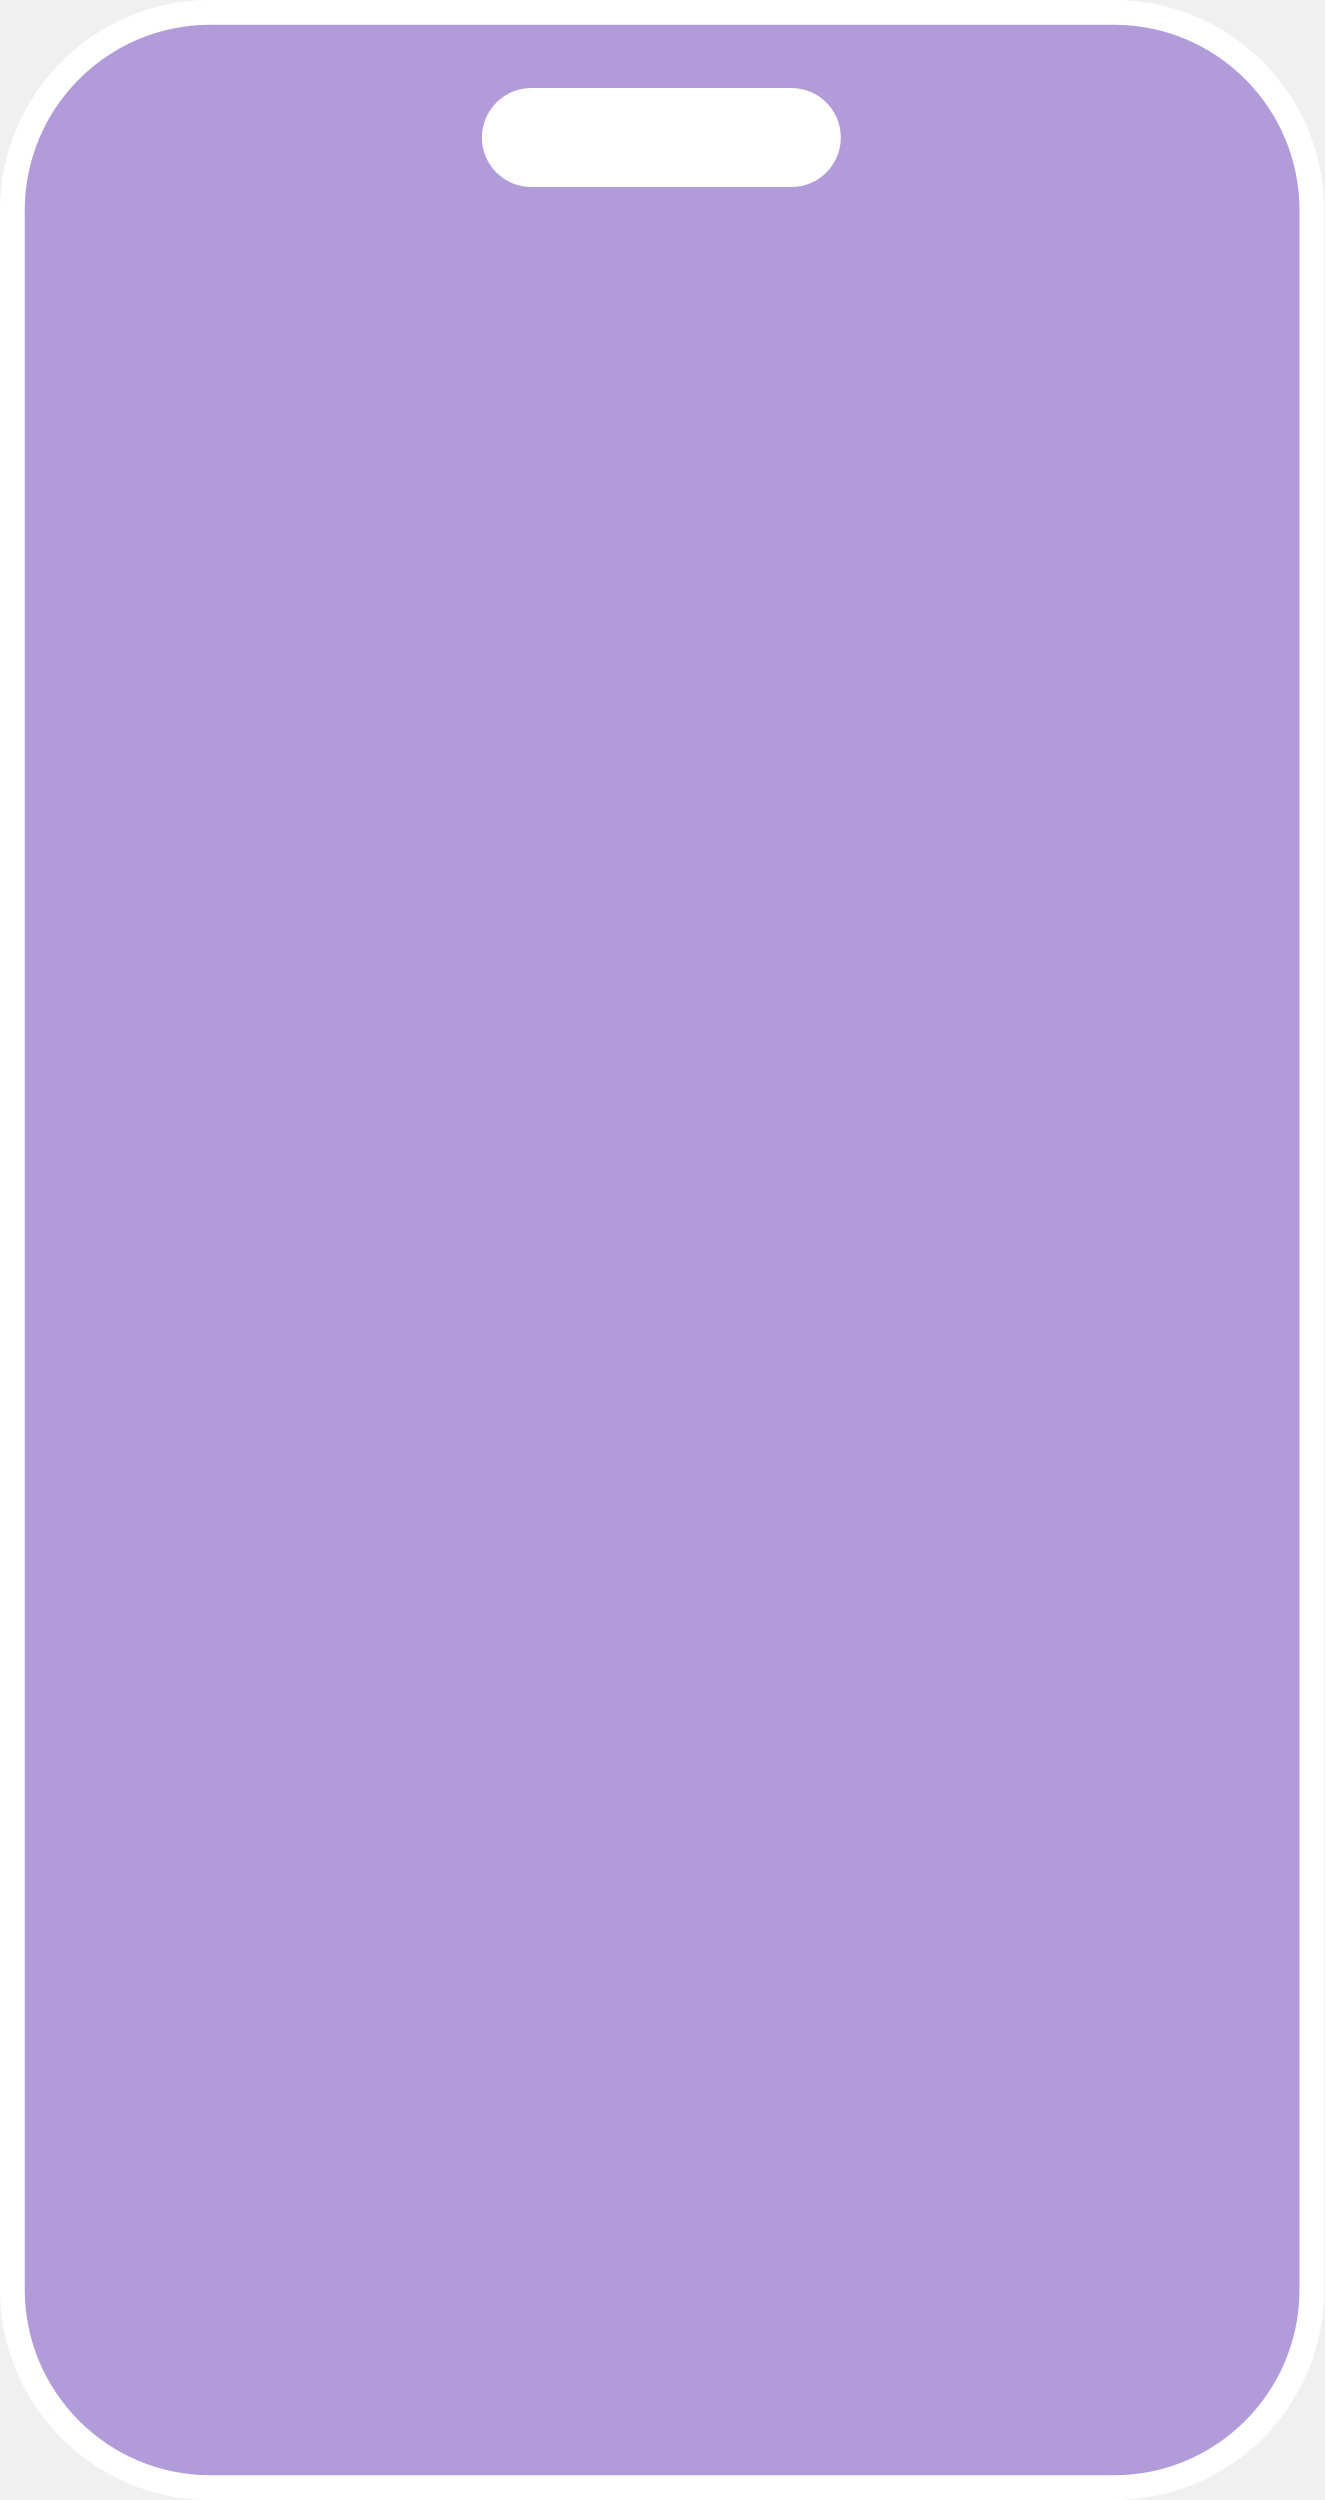
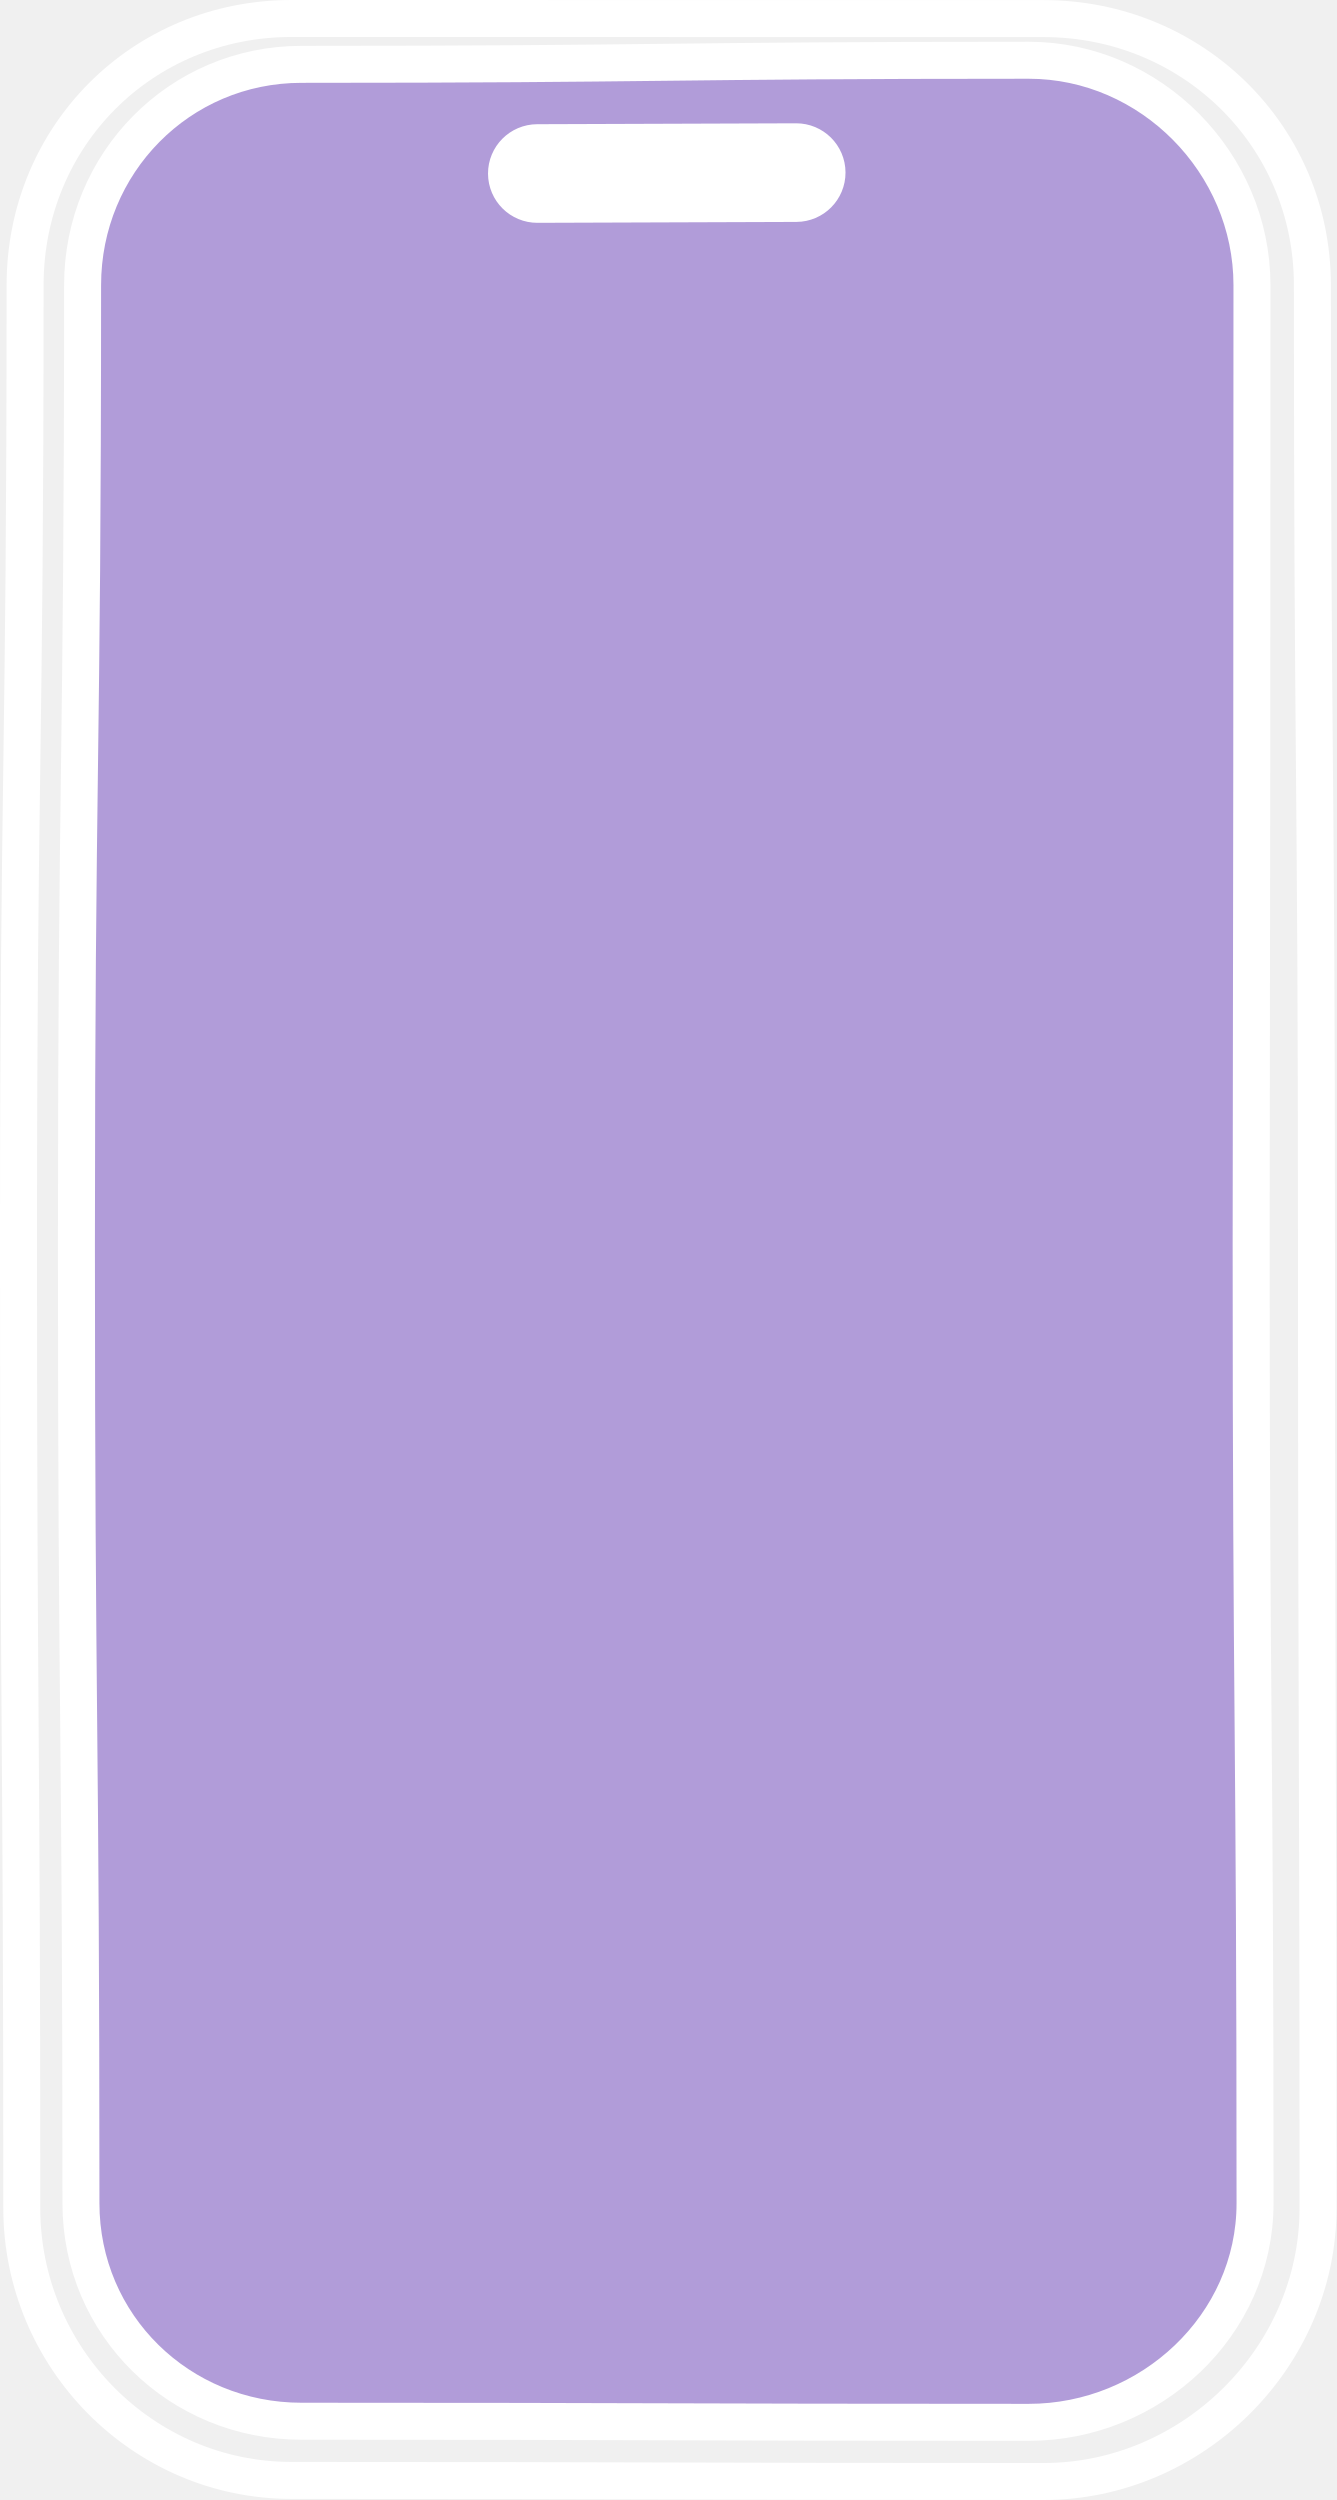
- <svg xmlns="http://www.w3.org/2000/svg" id="Layer_1" viewBox="0 0 535 1010">
-   <rect x="5" y="5" width="525" height="1000" rx="80" ry="80" fill="#b19cd9" stroke="#fff" stroke-linecap="round" stroke-linejoin="round" stroke-width="10" />
-   <rect x="204.69" y="45.56" width="125" height="20" rx="10" ry="10" fill="none" stroke="#fff" stroke-linecap="round" stroke-linejoin="round" stroke-width="20" />
+ <svg xmlns="http://www.w3.org/2000/svg" id="Layer_1" viewBox="0 0 542.09 1014.01">
+   <path d="M417.25,982.51c-147.5,0-147.5-.45-295-.45-49.5,0-89.42-38.92-89.42-88.42,0-194.5-1.83-194.5-1.83-389,0-194.5,2.5-194.5,2.5-389,0-49.5,39.26-89.54,88.76-89.54,147.5,0,147.5-1.66,295-1.66,49.5,0,90.54,41.7,90.54,91.2q0,194.5-.33,389c0,194.5,1.58,194.5,1.58,389,0,49.5-42.29,88.87-91.79,88.87Z" fill="#b19cd9" />
+   <path d="M417.25,982.51c-147.5,0-147.5-.45-295-.45-49.5,0-89.42-38.92-89.42-88.42,0-194.5-1.83-194.5-1.83-389,0-194.5,2.5-194.5,2.5-389,0-49.5,39.26-89.54,88.76-89.54,147.5,0,147.5-1.66,295-1.66,49.5,0,90.54,41.7,90.54,91.2q0,194.5-.33,389c0,194.5,1.58,194.5,1.58,389,0,49.5-42.29,88.87-91.79,88.87Z" fill="none" stroke="#fff" stroke-width="15" />
+   <path d="M423.25,1006.51c-152.5,0-152.5-.44-305-.44-60.5,0-109.41-49.93-109.41-110.43,0-195-1.34-195-1.34-390s2.68-195,2.68-390C10.18,55.14,57.75,7.5,118.25,7.5q152.5,0,305,.04c60.5,0,109.06,47.6,109.06,108.1,0,195,1.66,195,1.66,390s.63,195,.63,390c0,60.5-50.84,110.87-111.34,110.87Z" fill="none" stroke="#fff" stroke-width="15" />
+   <rect x="207.94" y="60.2" width="125" height="20" rx="10" ry="10" transform="translate(-.24 .94) rotate(-.2)" fill="none" stroke="#fff" stroke-width="20" />
</svg>
